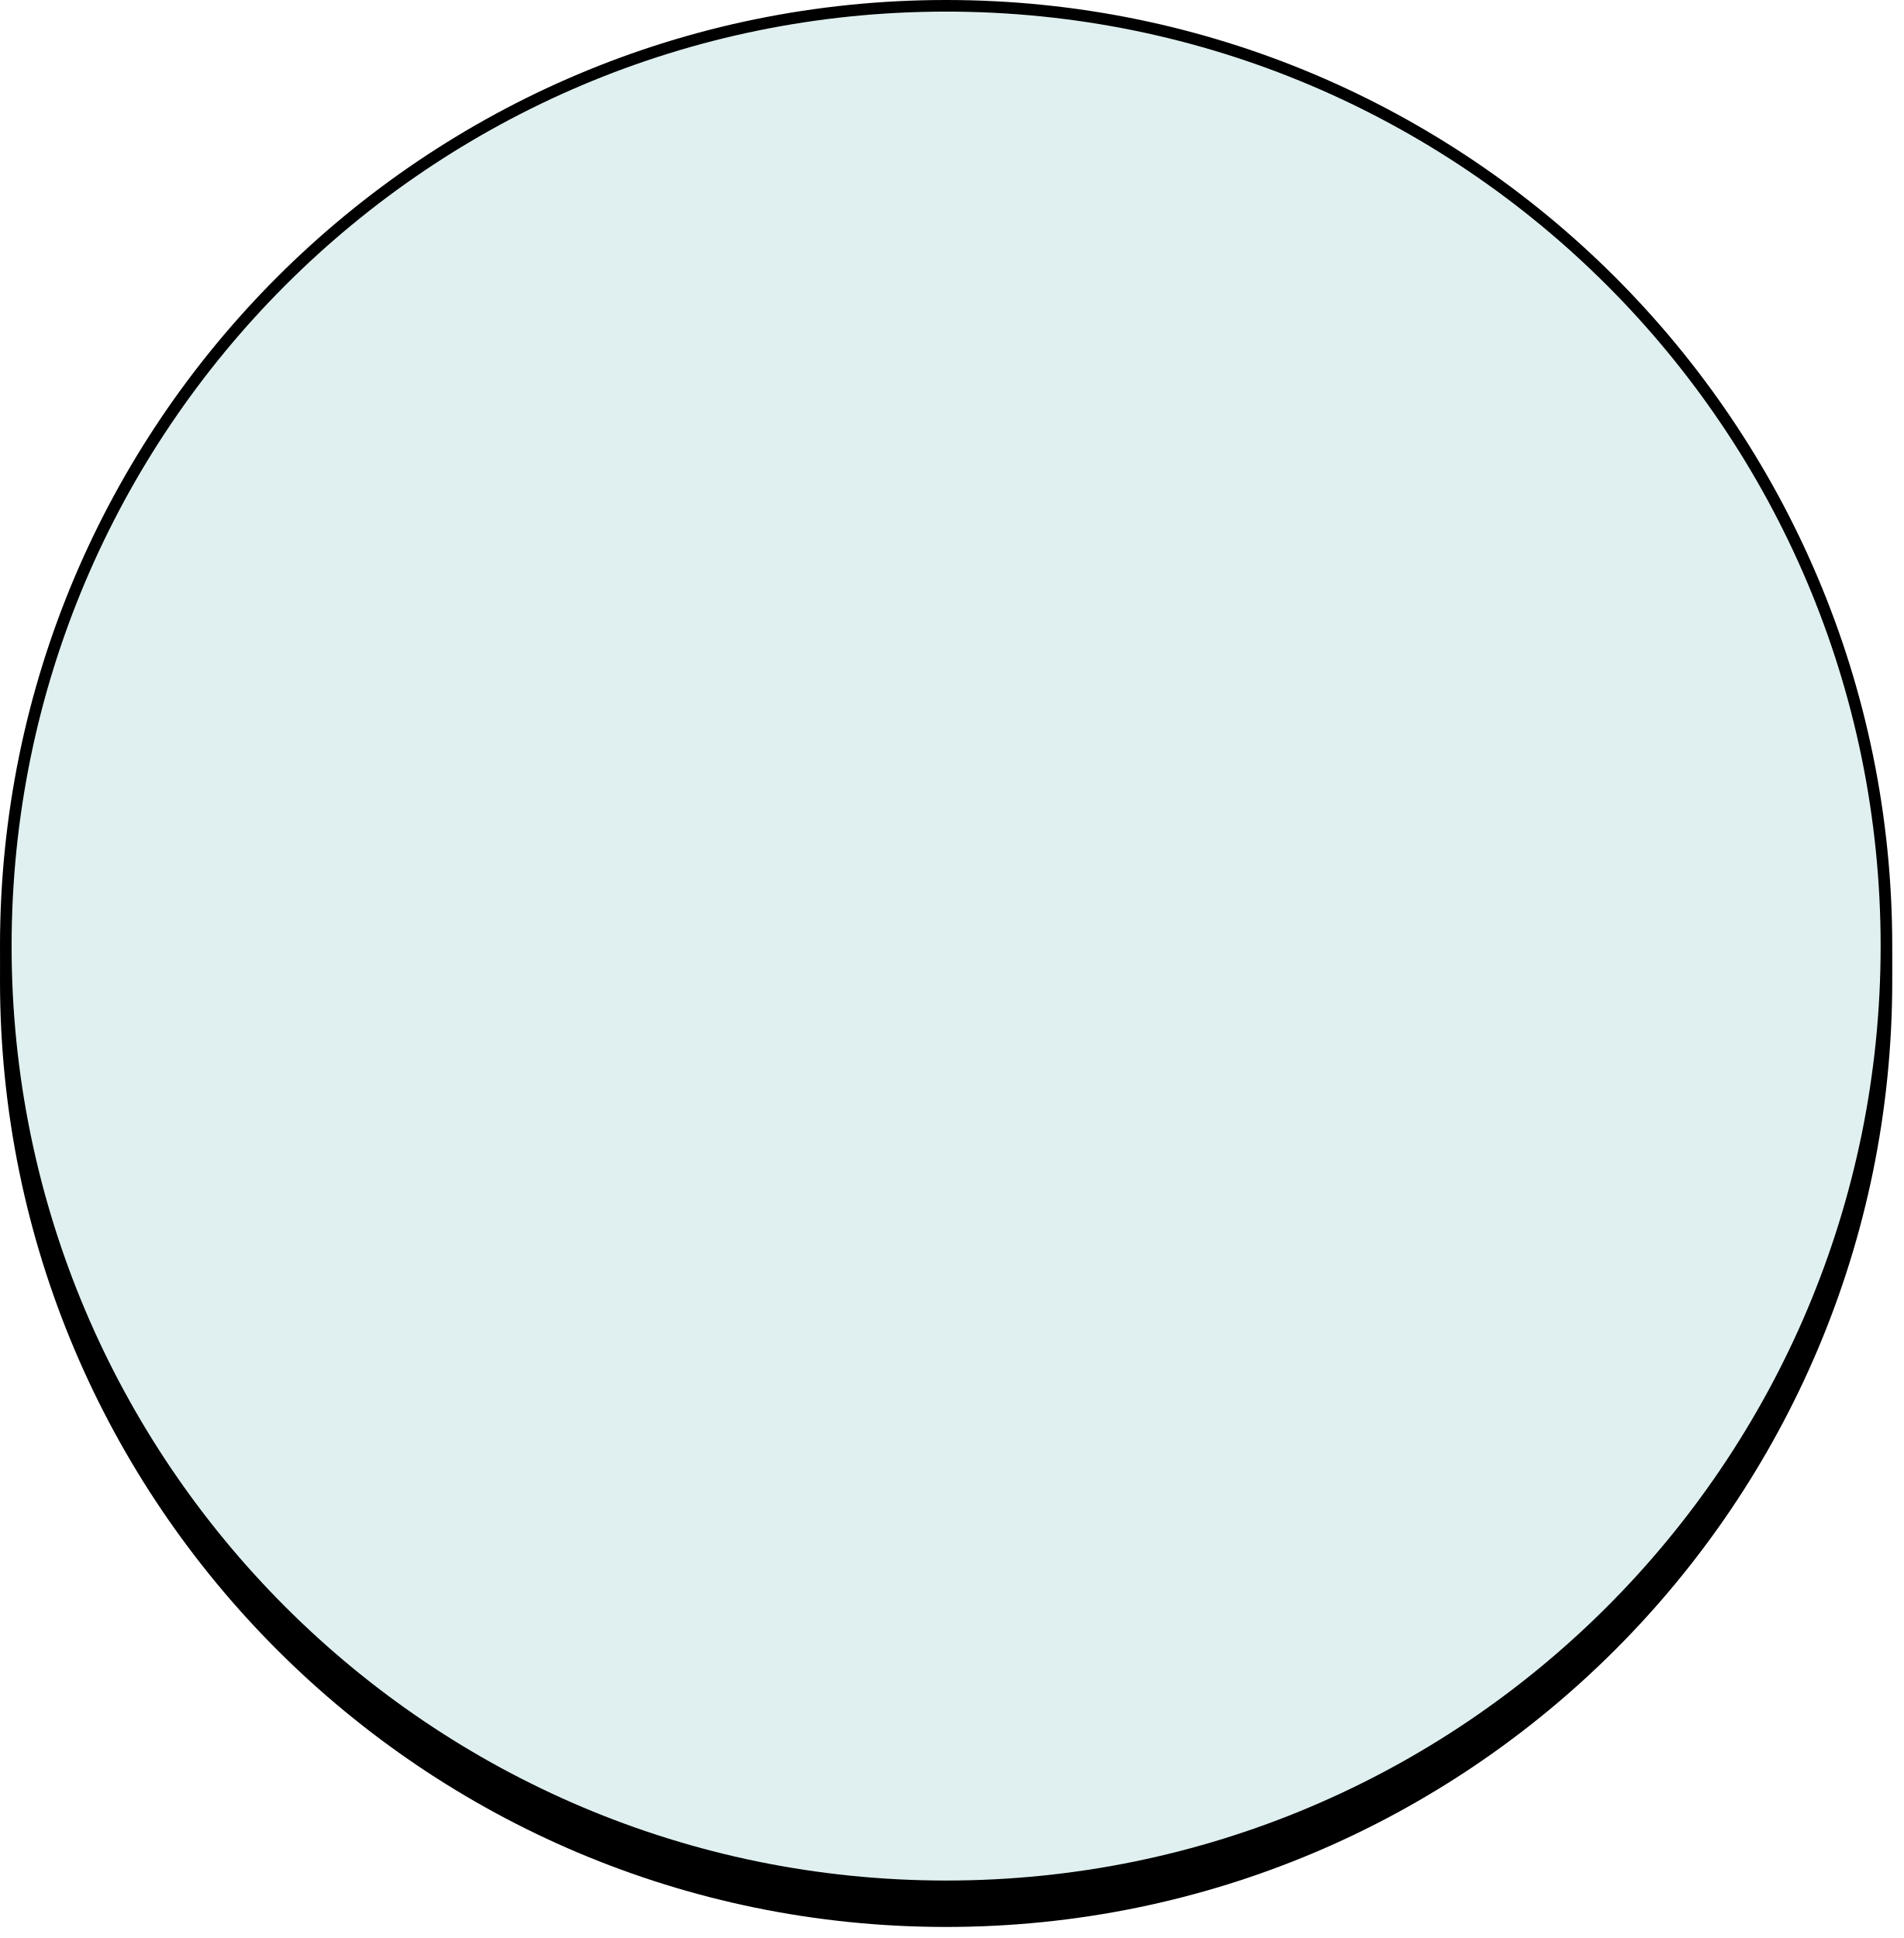
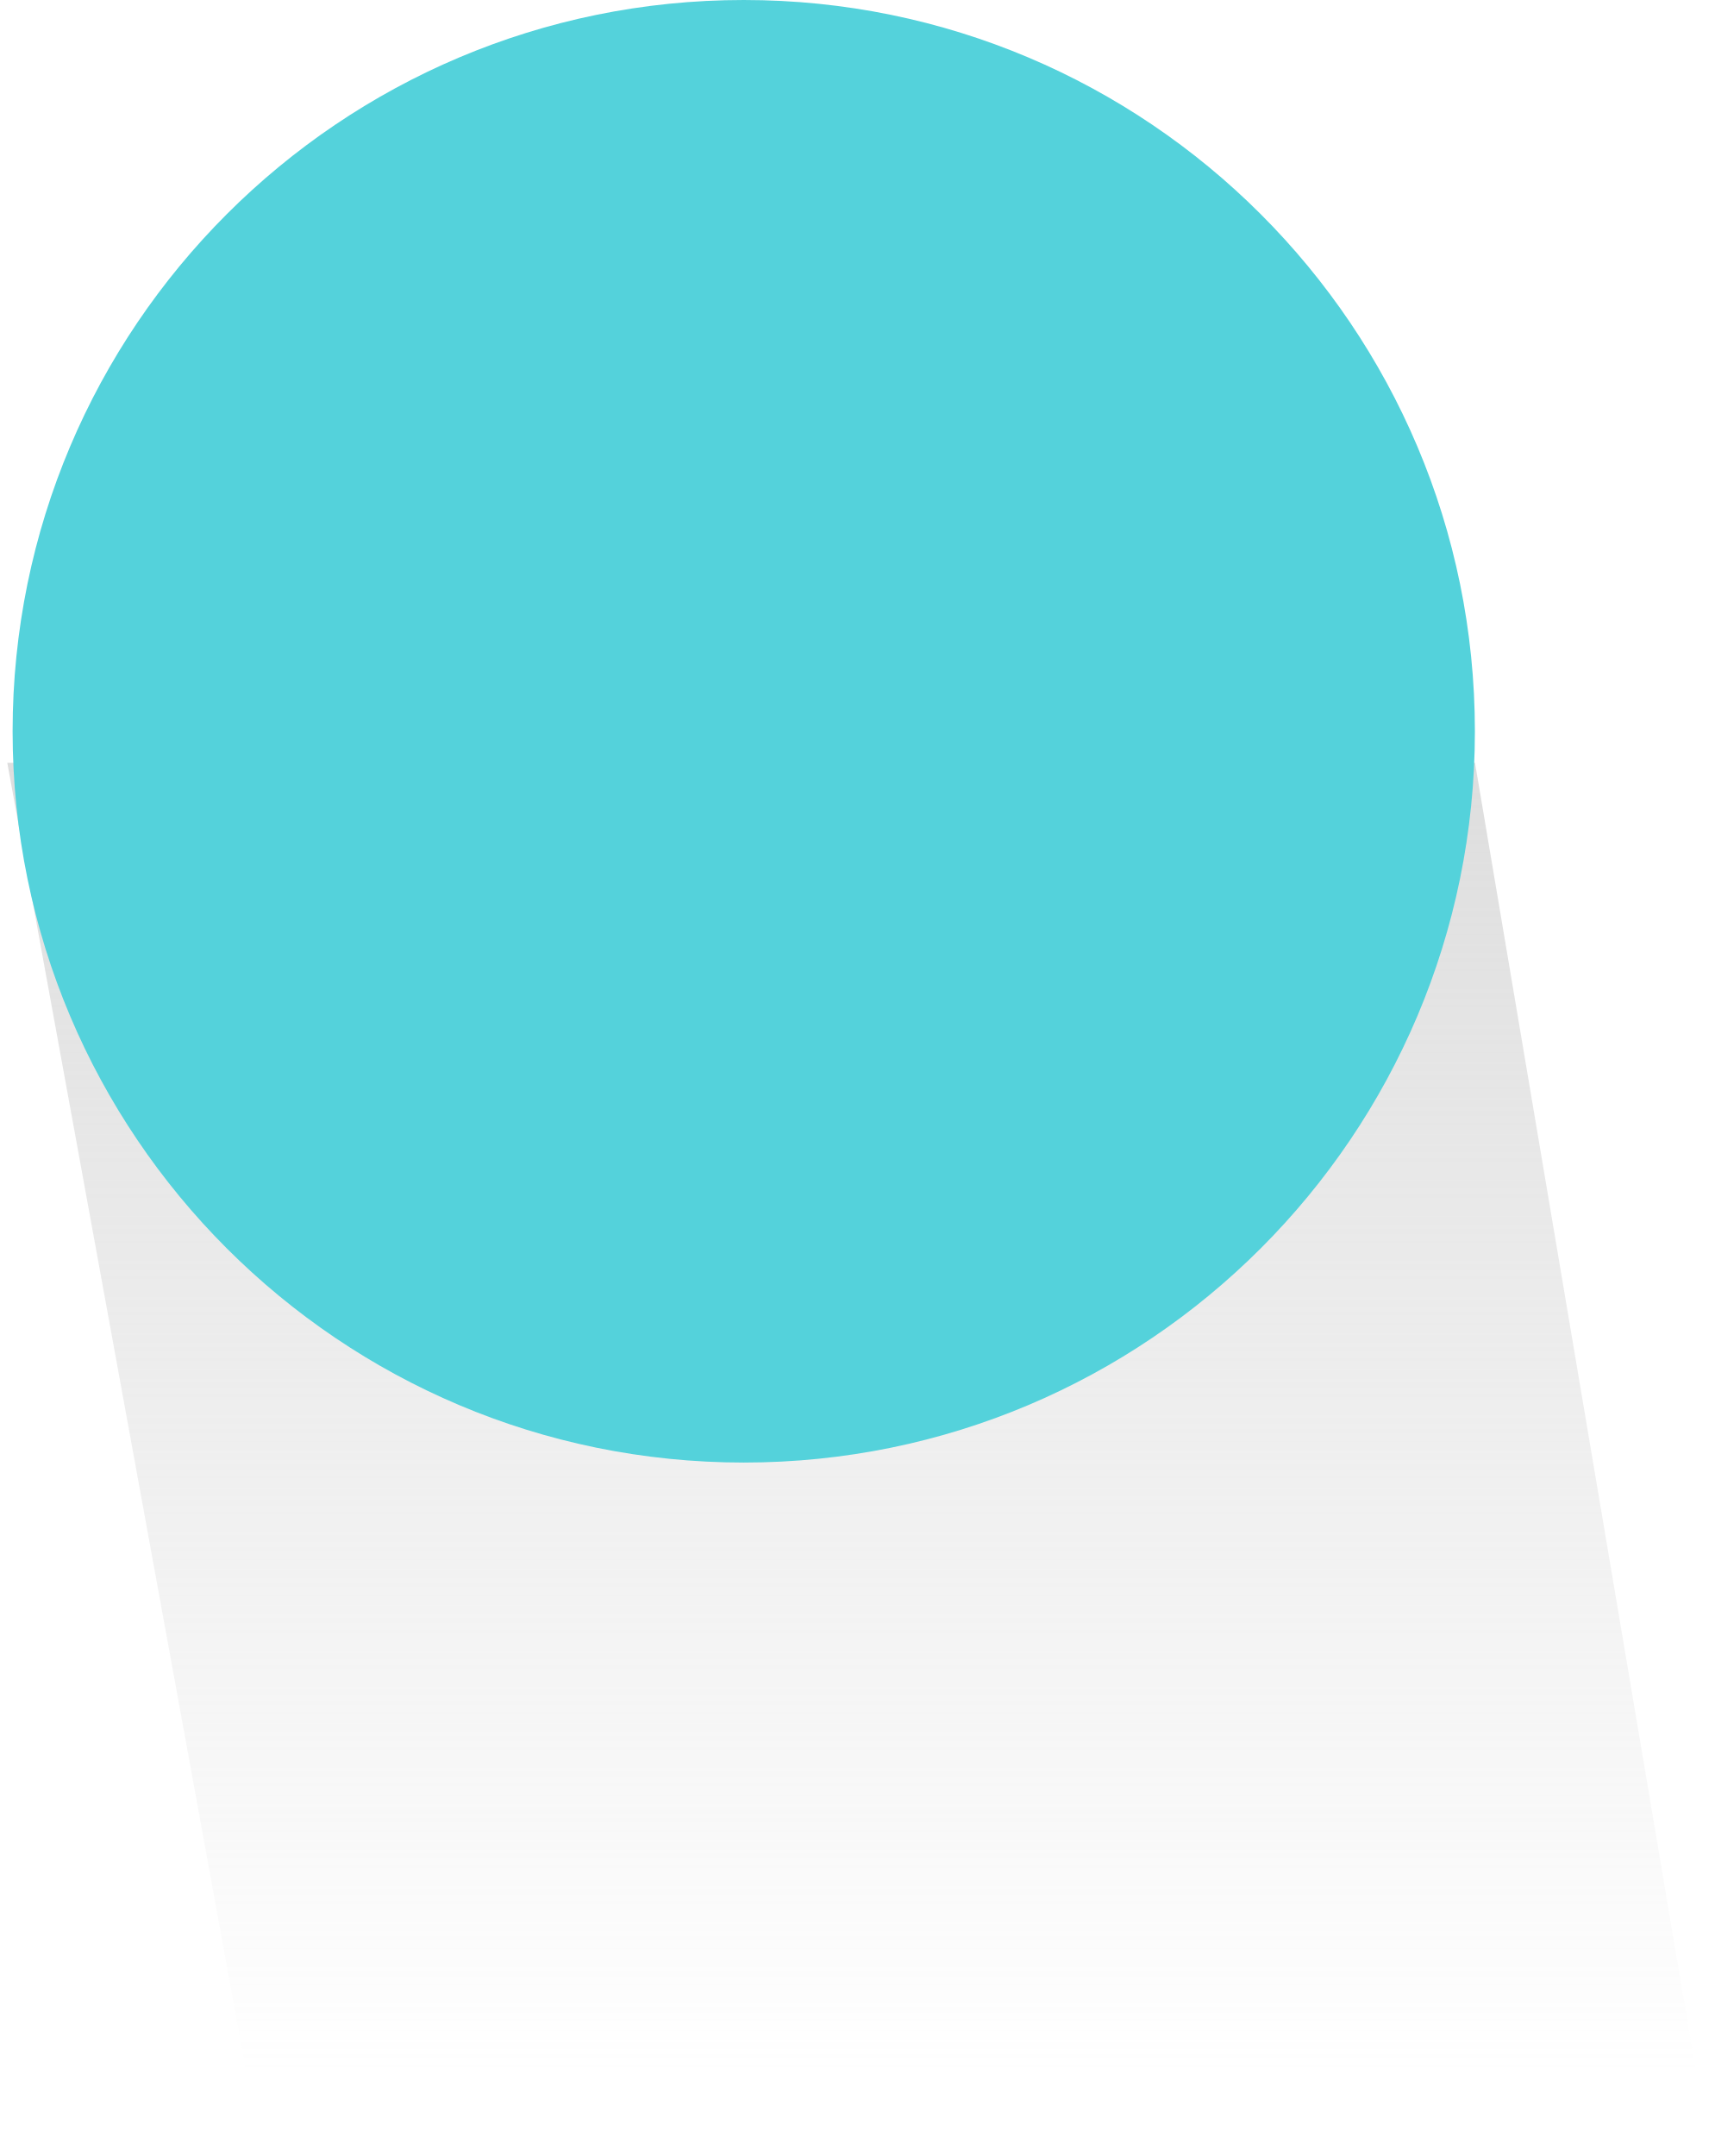
- <svg xmlns="http://www.w3.org/2000/svg" width="164" height="167" viewBox="0 0 164 167" fill="none">
-   <circle cx="81.524" cy="84.524" r="81.524" fill="black" />
-   <circle cx="81.524" cy="81.524" r="81.024" fill="#E0F0F0" stroke="black" />
+ <svg xmlns="http://www.w3.org/2000/svg" width="136" height="171" viewBox="0 0 136 171" fill="none">
+   <path d="M0.578 60.5H117.009L135.578 170.5H20.652L0.578 60.5Z" fill="url(#paint0_linear)" fill-opacity="0.62" />
+   <circle cx="59" cy="58" r="58" fill="#54D2DB" />
+   <defs>
+     <linearGradient id="paint0_linear" x1="69.755" y1="50.721" x2="69.755" y2="164.302" gradientUnits="userSpaceOnUse">
+       <stop stop-color="#C4C4C4" />
+       <stop offset="1" stop-color="#C4C4C4" stop-opacity="0" />
+     </linearGradient>
+   </defs>
</svg>
